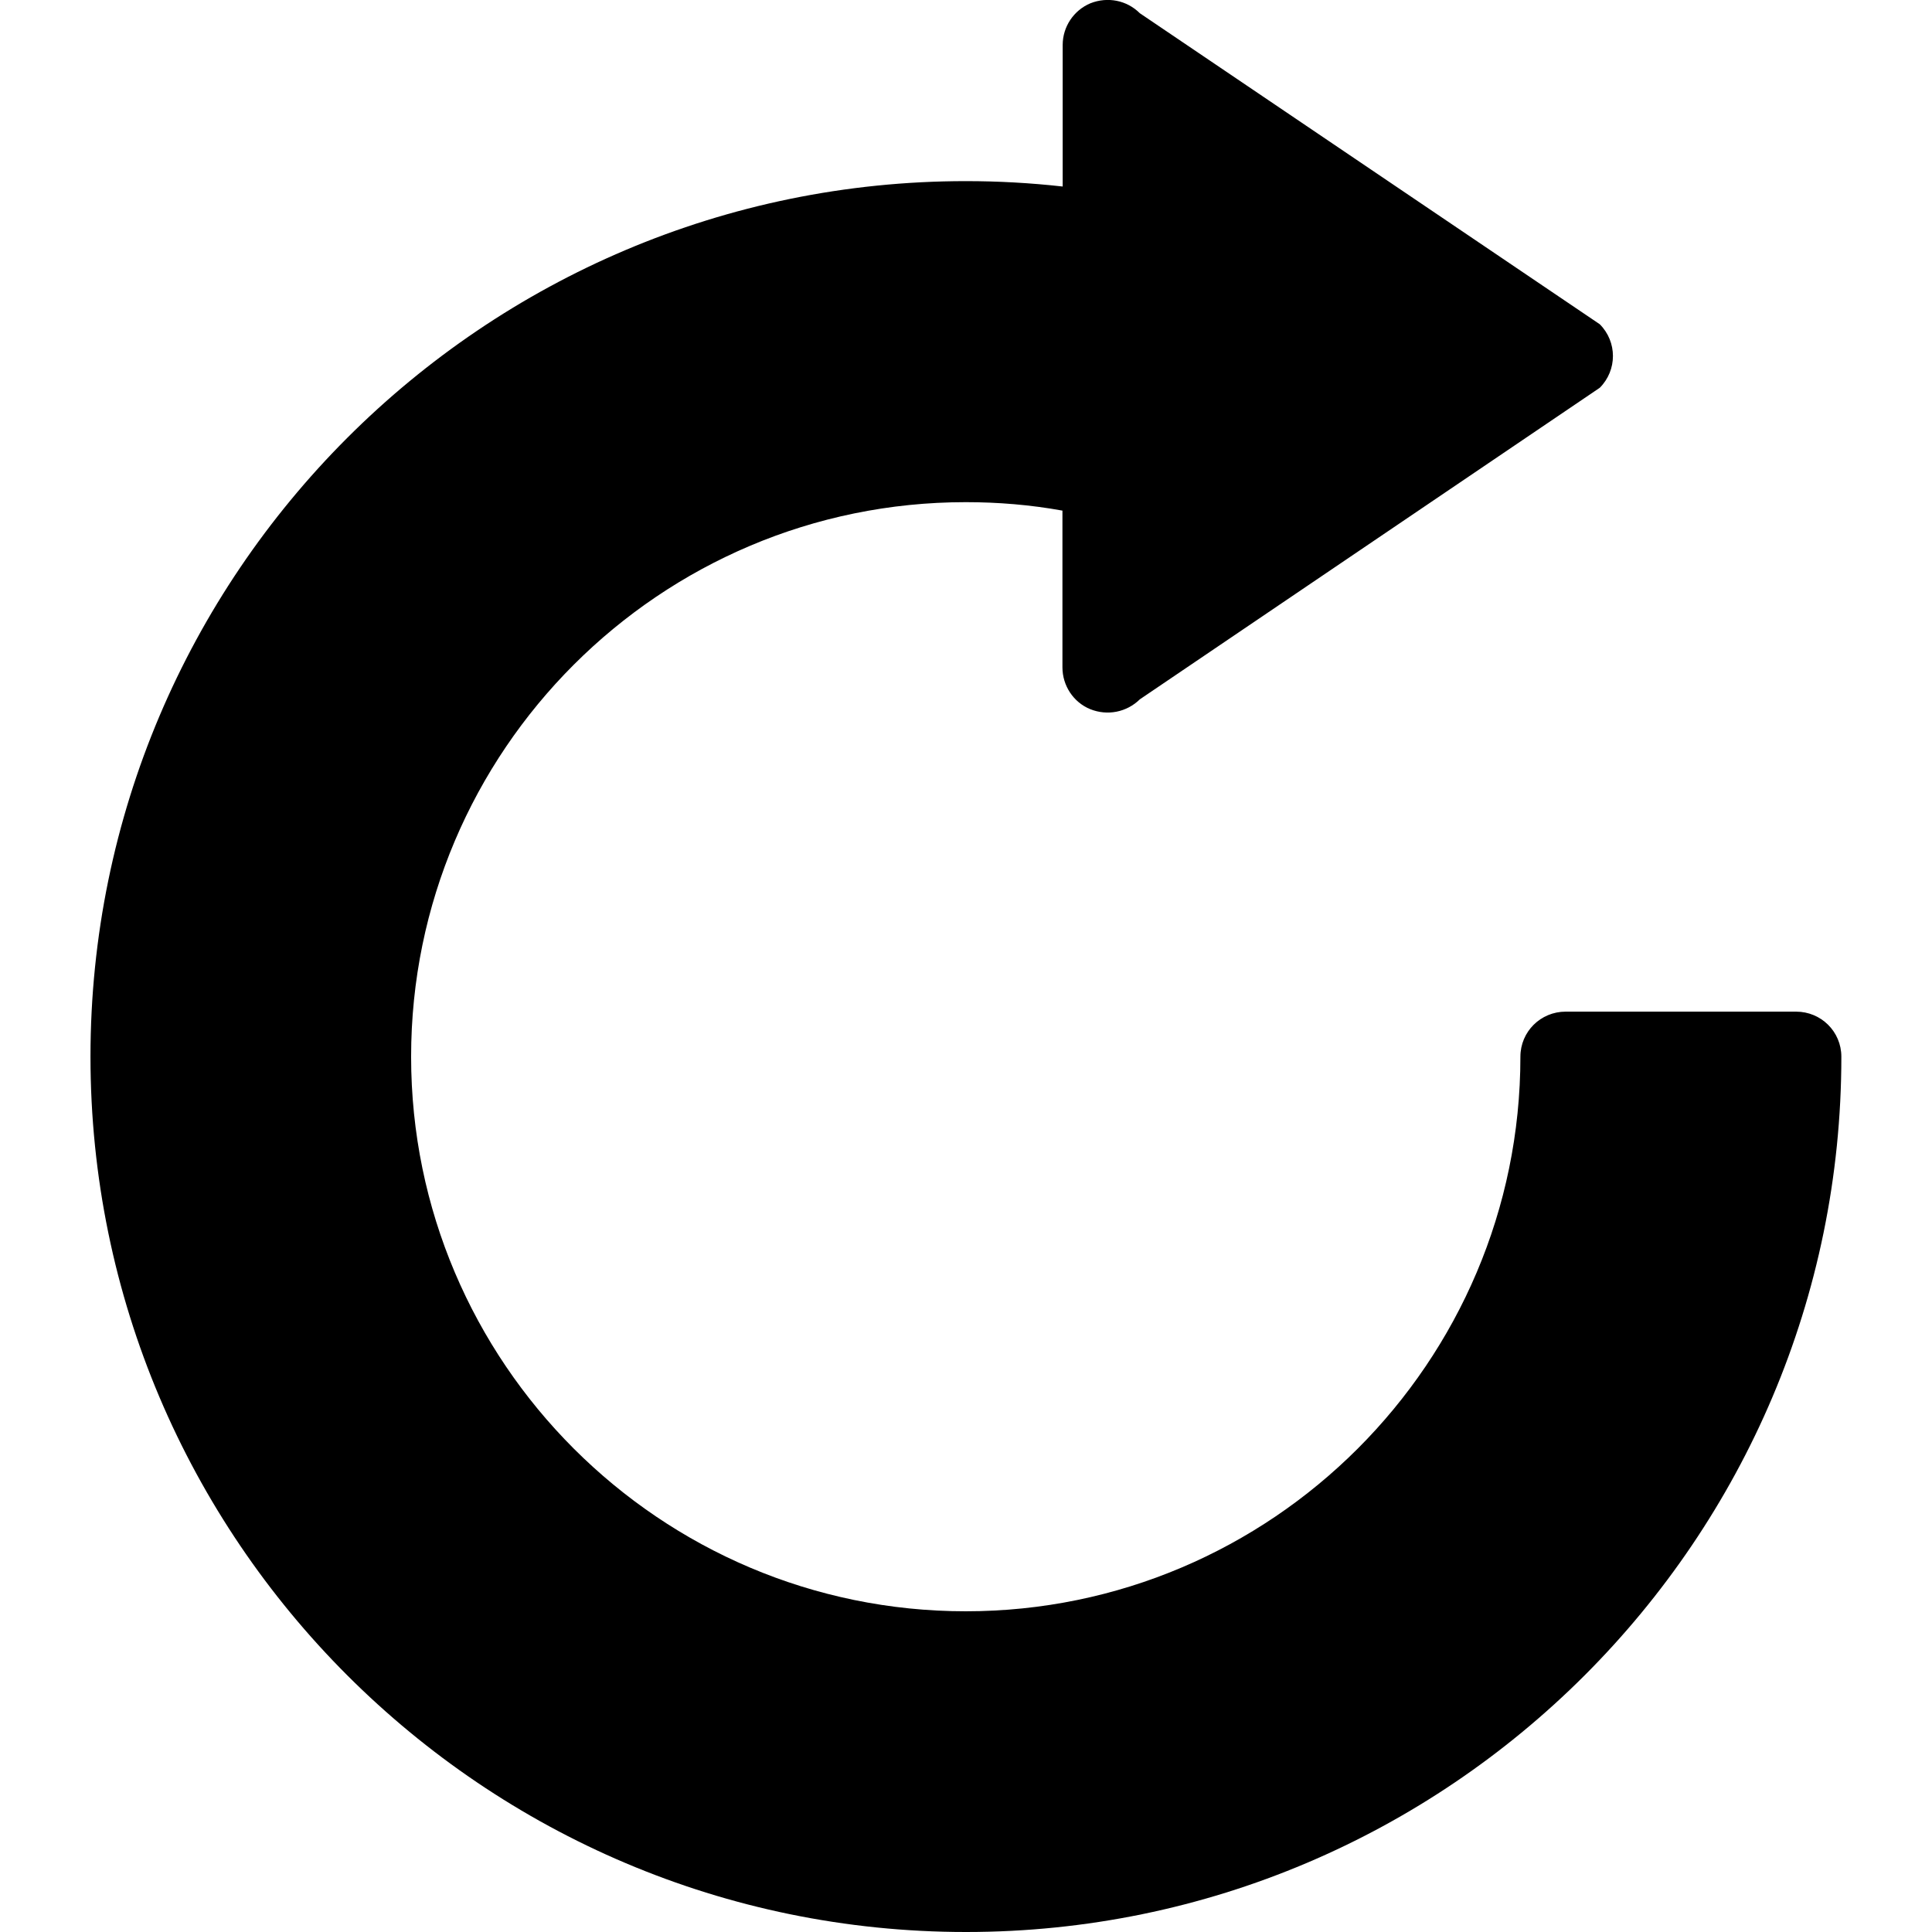
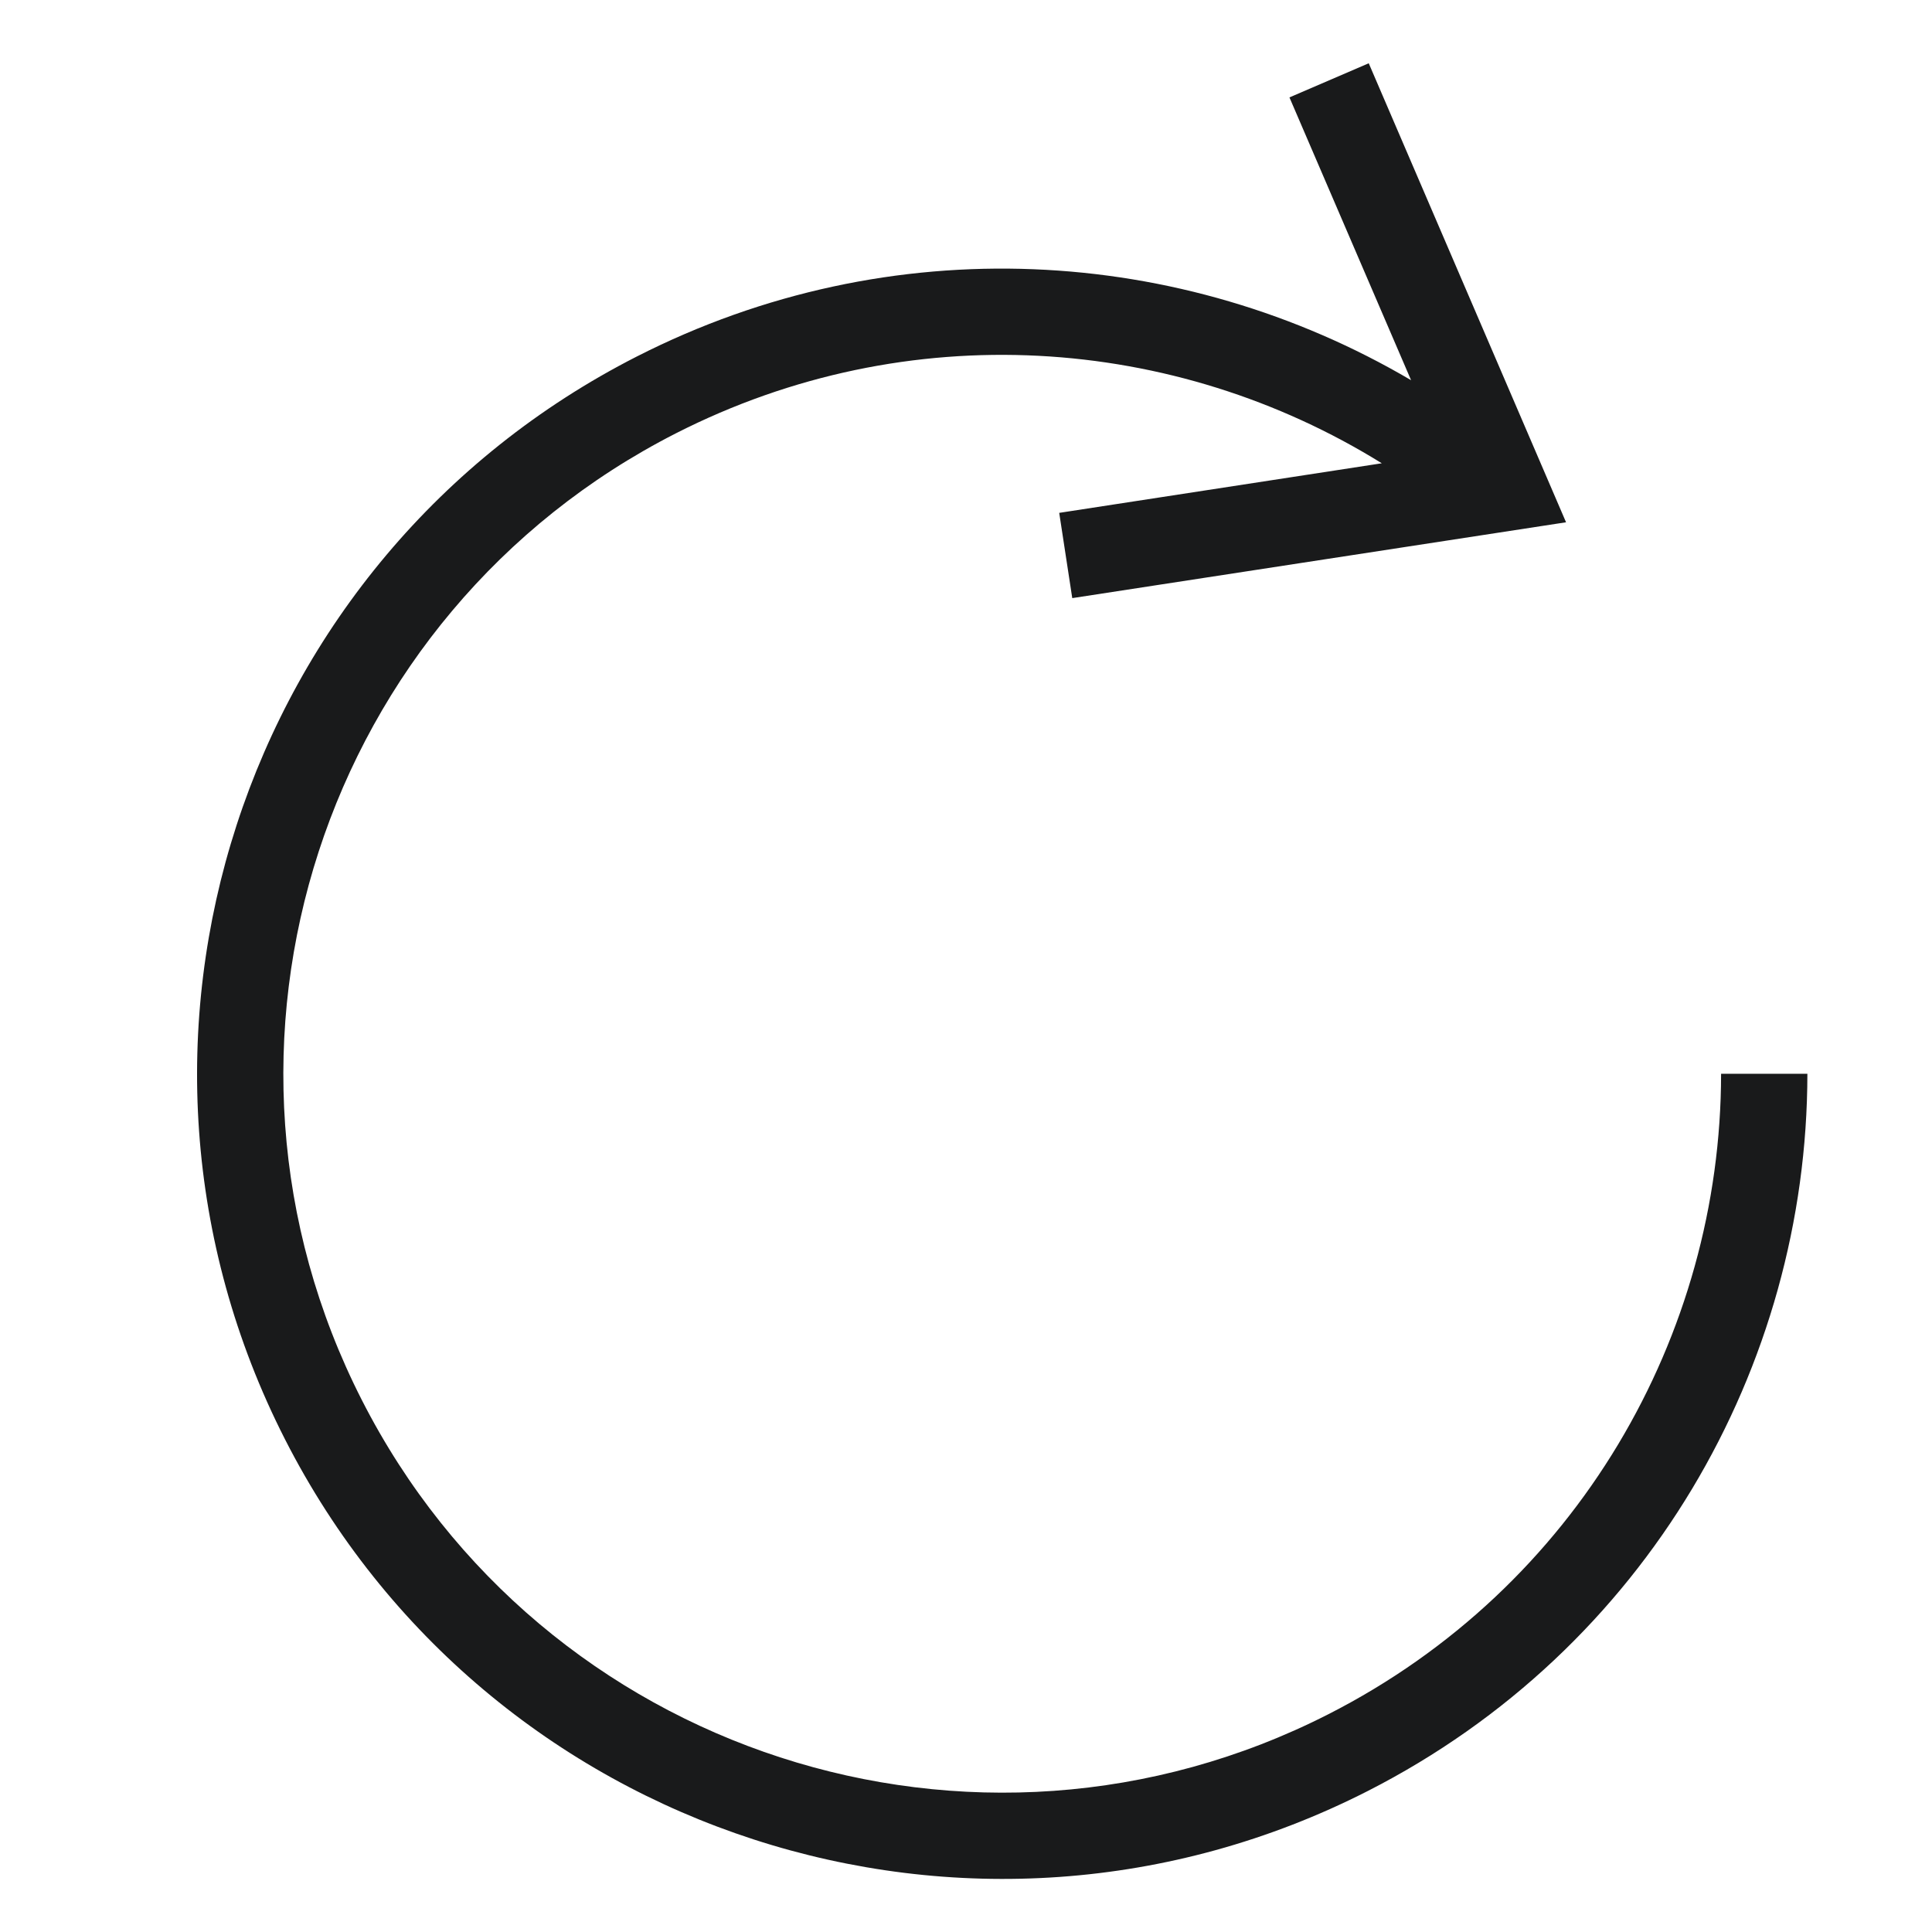
- <svg xmlns="http://www.w3.org/2000/svg" viewBox="0 0 24 24">
-   <path d="M22.874 13.127c0 -0.312 -0.252 -0.56 -0.562 -0.56h-2.863c-0.31 0 -0.562 0.248 -0.562 0.56c0 3.797 -3.092 6.889 -6.89 6.889s-6.89 -3.092 -6.89 -6.889c0 -3.8 3.091 -6.889 6.89 -6.889c0.402 0 0.804 0.033 1.201 0.105v1.947c0 0.228 0.137 0.434 0.344 0.519C13.758 8.896 13.997 8.847 14.16 8.687L19.873 4.817c0.218 -0.219 0.218 -0.57 0 -0.789l-5.714 -3.864c-0.161 -0.161 -0.4 -0.208 -0.614 -0.123c-0.207 0.087 -0.344 0.291 -0.344 0.518V2.317c-0.402 -0.045 -0.804 -0.067 -1.201 -0.067c-5.996 0 -10.876 4.88 -10.876 10.876c0 5.995 4.88 10.874 10.876 10.874C17.995 24.001 22.874 19.121 22.874 13.127z" />
+ <svg xmlns="http://www.w3.org/2000/svg" width="24" height="24" viewBox="0 0 24 24" fill="none">
+   <path fill-rule="evenodd" clip-rule="evenodd" d="M17.529 4.723C14.684 3.049 11.07 2.819 7.91 4.429C2.989 6.936 1.033 12.958 3.54 17.879C6.047 22.799 12.069 24.756 16.99 22.249C20.454 20.484 22.449 16.977 22.452 13.339L21.38 13.339C21.378 16.587 19.596 19.718 16.503 21.294C12.11 23.533 6.733 21.786 4.495 17.392C2.256 12.999 4.003 7.622 8.396 5.383C11.285 3.912 14.598 4.162 17.165 5.755L13.158 6.371L13.32 7.43L19.454 6.488L17.003 0.786L16.018 1.21L17.529 4.723Z" fill="#191A1B" />
</svg>
